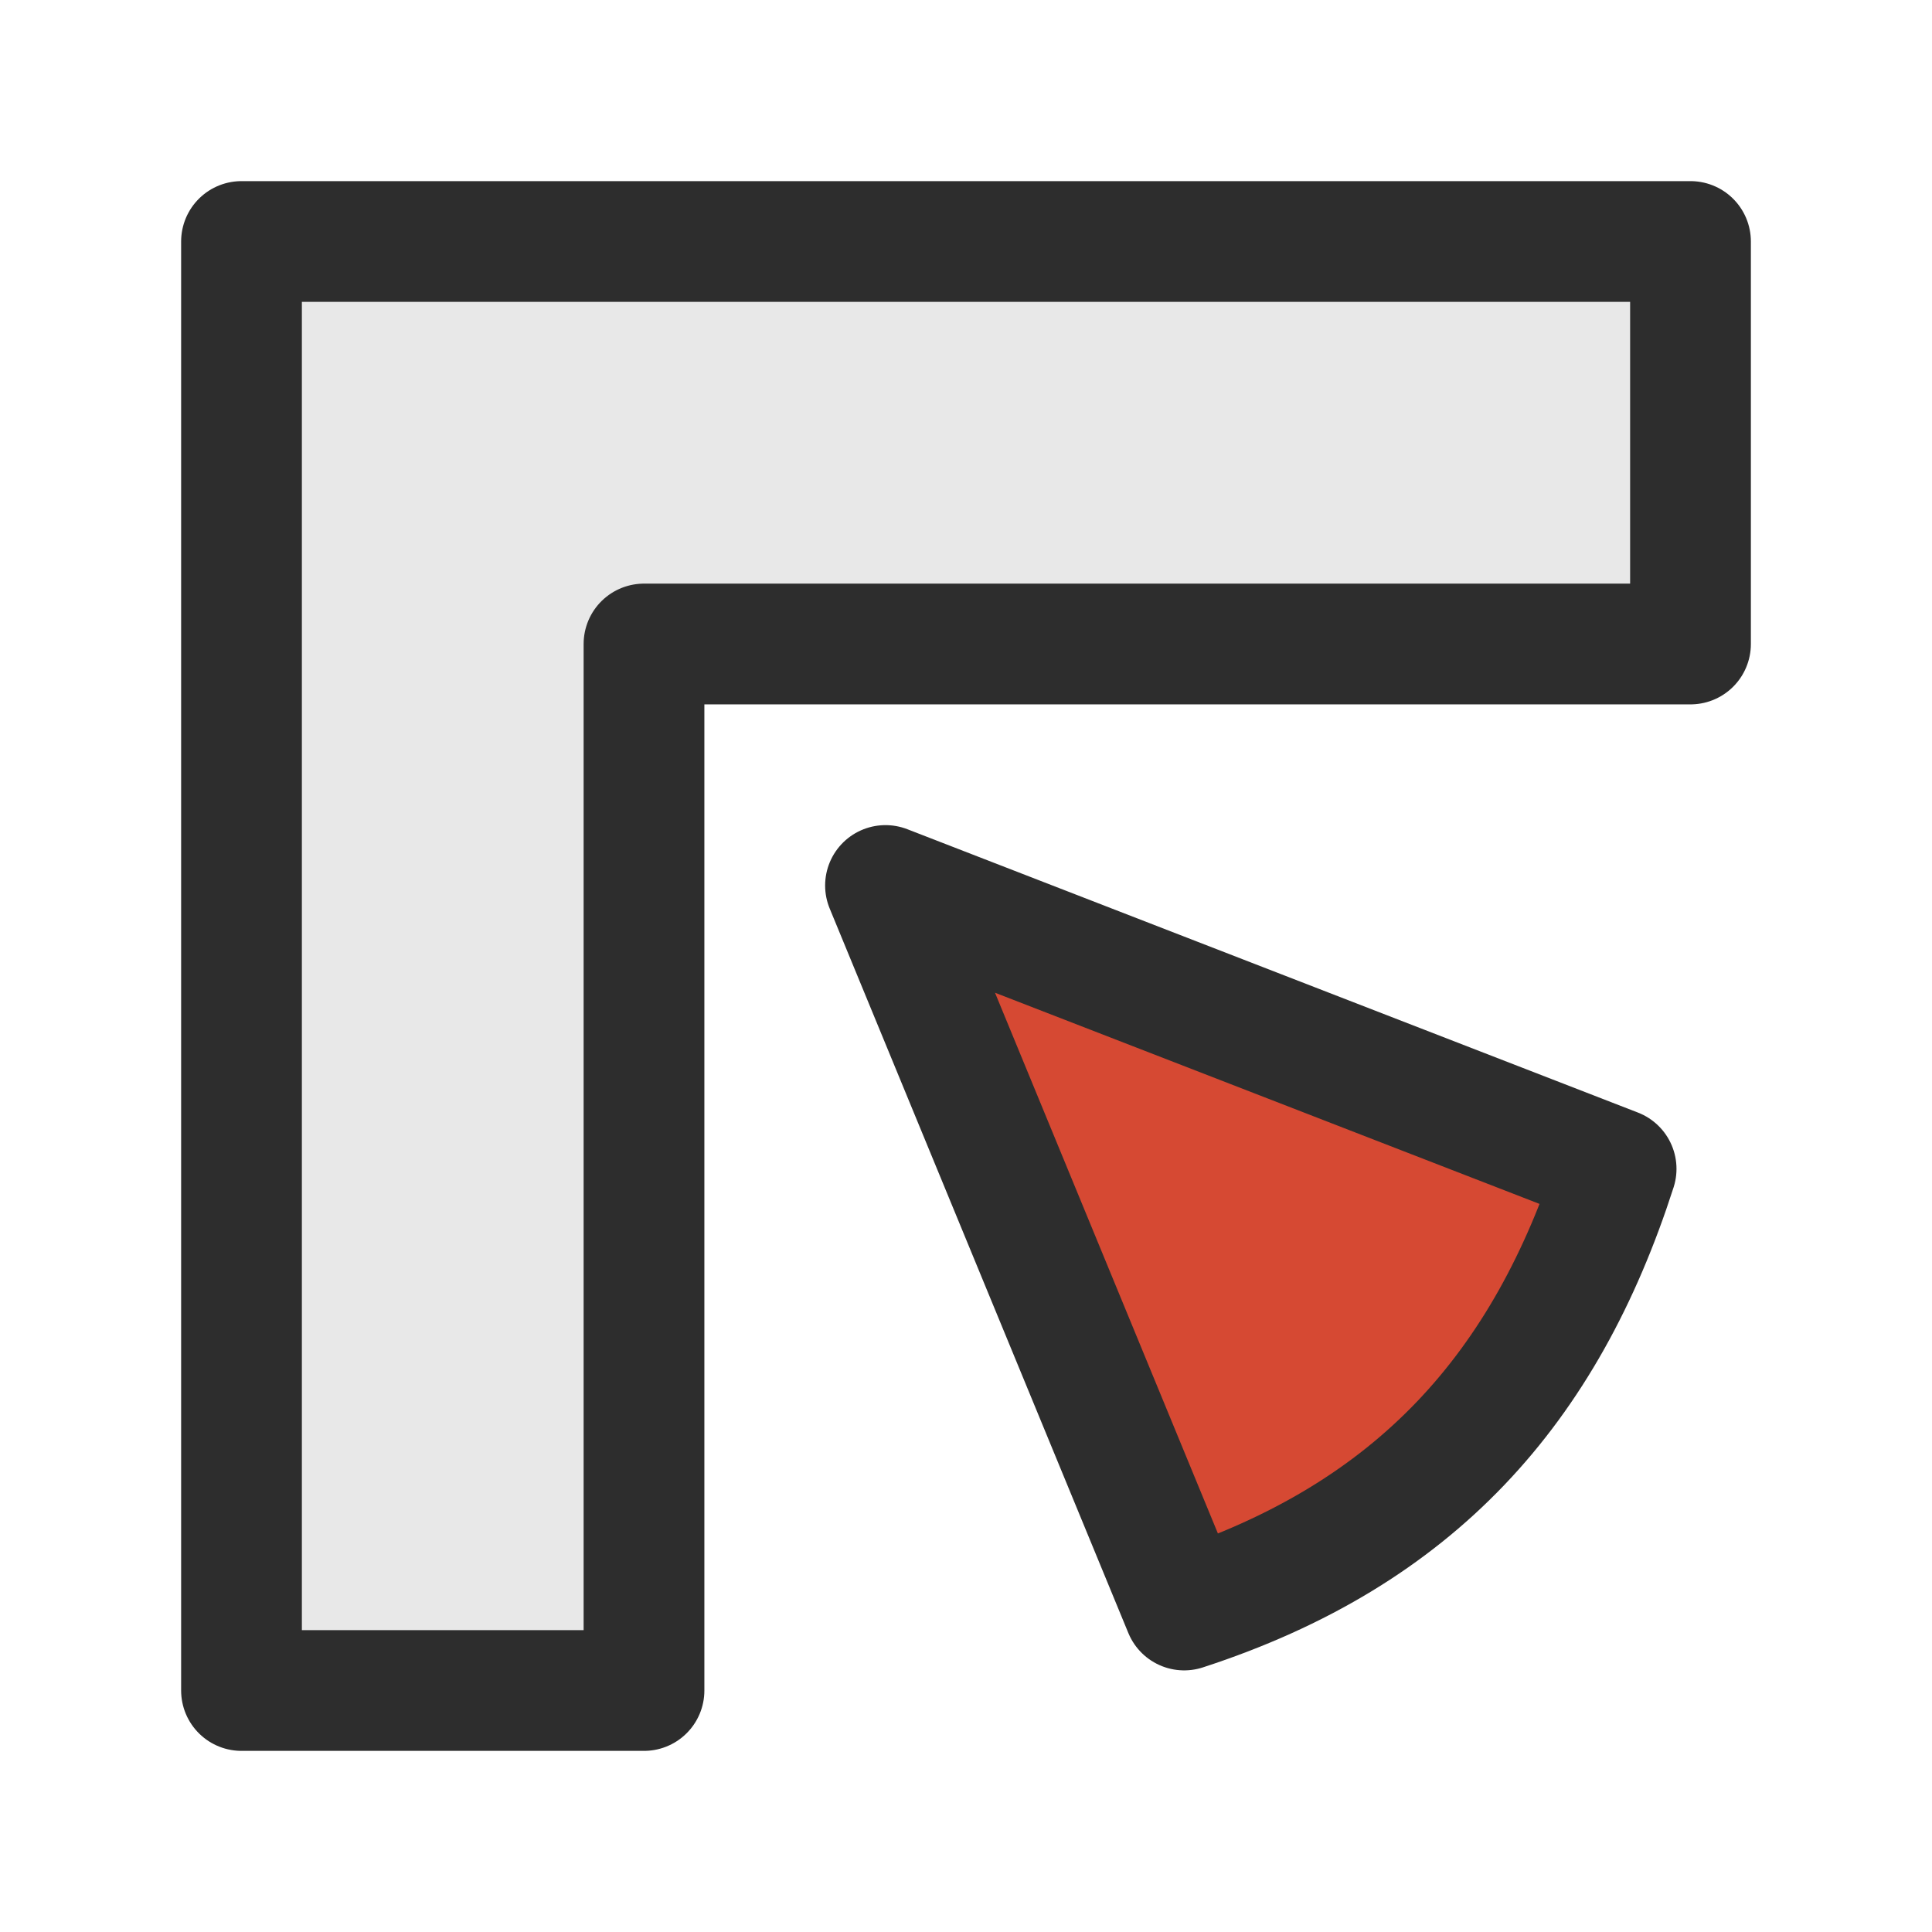
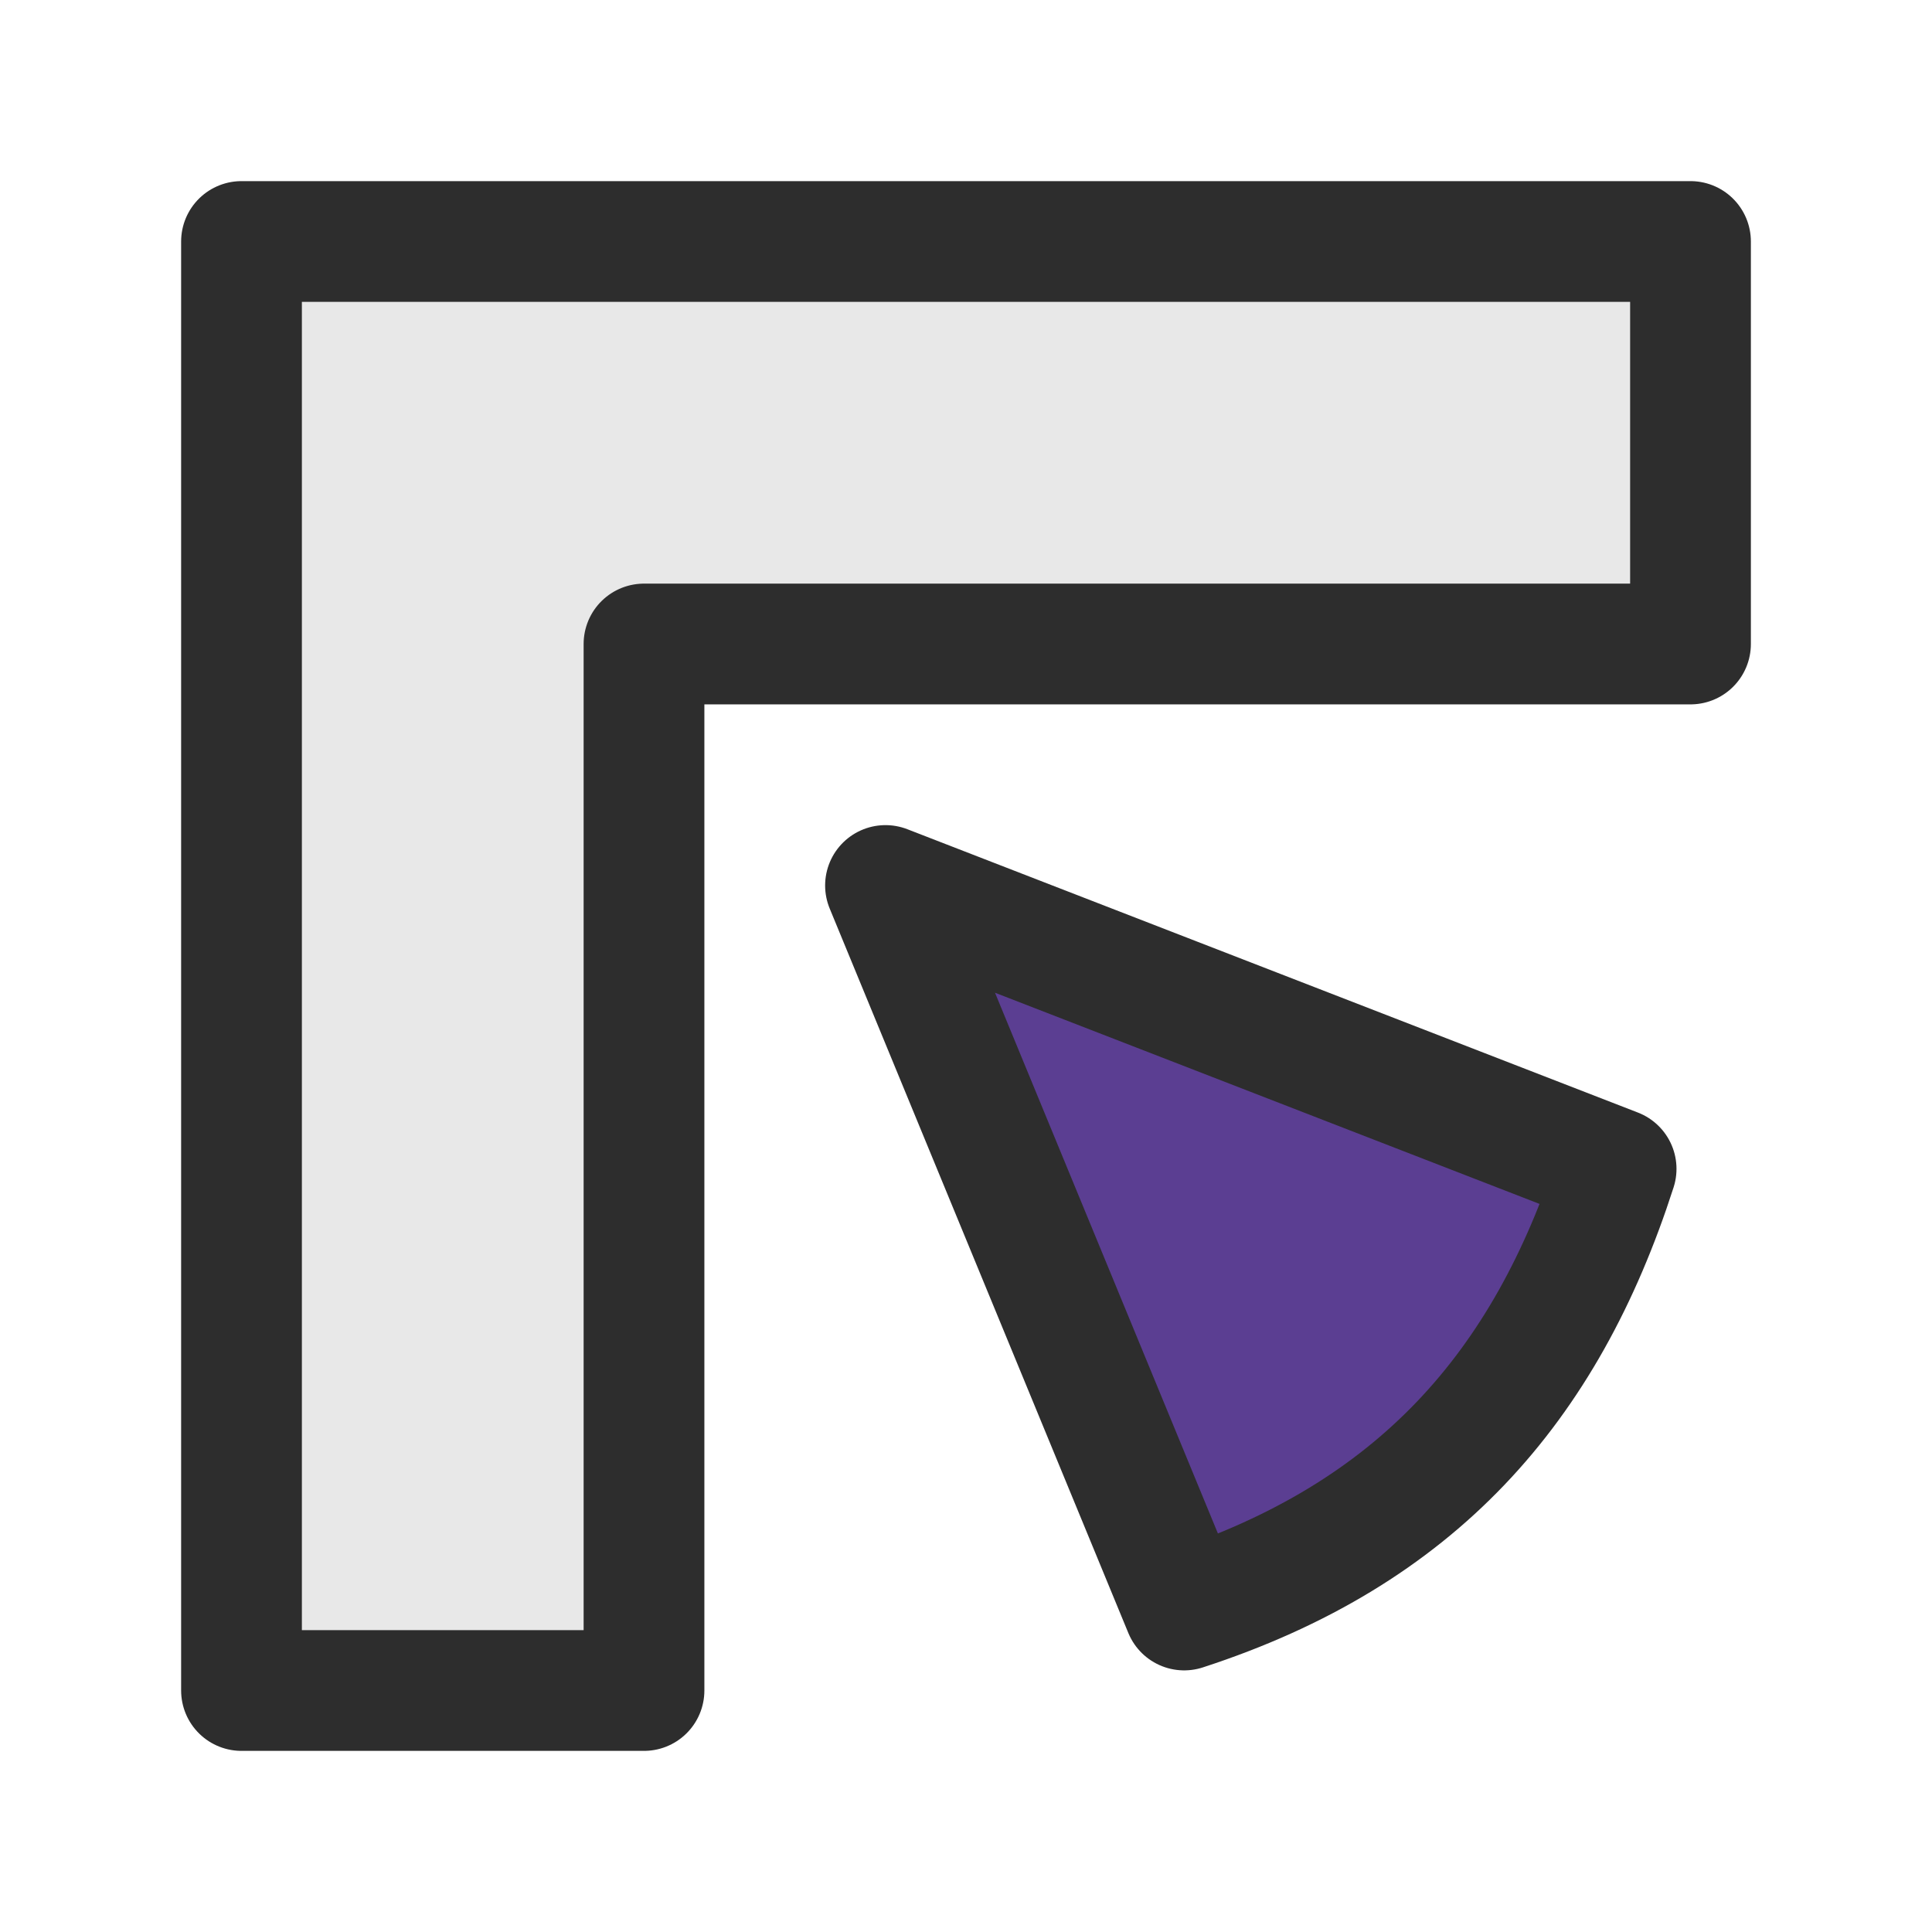
<svg xmlns="http://www.w3.org/2000/svg" xmlns:ns1="http://www.openswatchbook.org/uri/2009/osb" width="24" height="24" id="svg2" version="1.1">
  <defs id="defs4">
    <linearGradient id="linearGradient5179-1-3" ns1:paint="solid" gradientTransform="matrix(0.3829918,0,0,0.3829918,185.9743,205.3591)">
-       <stop style="stop-color:#d64933;stop-opacity:1;" offset="0" id="stop5181-2-7" />
+       <stop style="stop-color:#5b3e92;stop-opacity:1;" offset="0" id="stop5181-2-7" />
    </linearGradient>
    <linearGradient id="linearGradient5179-1-3-1" ns1:paint="solid" gradientTransform="matrix(0.3606627,0,0,0.3606627,204.3424,192.5596)">
-       <stop style="stop-color:#d64933;stop-opacity:1;" offset="0" id="stop5181-2-7-4" />
+       <stop style="stop-color:#5b3e92;stop-opacity:1;" offset="0" id="stop5181-2-7-4" />
    </linearGradient>
  </defs>
  <g id="layer1" transform="translate(0,-1028.362)" style="display:inline" />
  <g id="layer3" />
  <g id="layer2" />
  <g id="layer4">
    <path style="fill:#e8e8e8;stroke:#2d2d2d;stroke-width:1.5;stroke-linecap:butt;stroke-linejoin:round;stroke-miterlimit:4;stroke-opacity:1;stroke-dasharray:none" d="M 3,3 21,3 21,8 8,8 8,21 3,21 z" id="path3859" />
  </g>
  <g id="layer5" style="display:inline">
-     <path id="path7971-6" d="M 14.71,20 11,11 l 9.076,3.52 c -0.875,2.721 -2.486,4.543 -5.366,5.48 z" style="fill:#d64933;stroke:#2d2d2d;stroke-width:1.5;stroke-linecap:butt;stroke-linejoin:round;stroke-miterlimit:4;stroke-opacity:1;stroke-dasharray:none;display:inline" />
+     <path id="path7971-6" d="M 14.71,20 11,11 l 9.076,3.52 c -0.875,2.721 -2.486,4.543 -5.366,5.48 z" style="fill:#5b3e92;stroke:#2d2d2d;stroke-width:1.5;stroke-linecap:butt;stroke-linejoin:round;stroke-miterlimit:4;stroke-opacity:1;stroke-dasharray:none;display:inline" />
  </g>
</svg>
